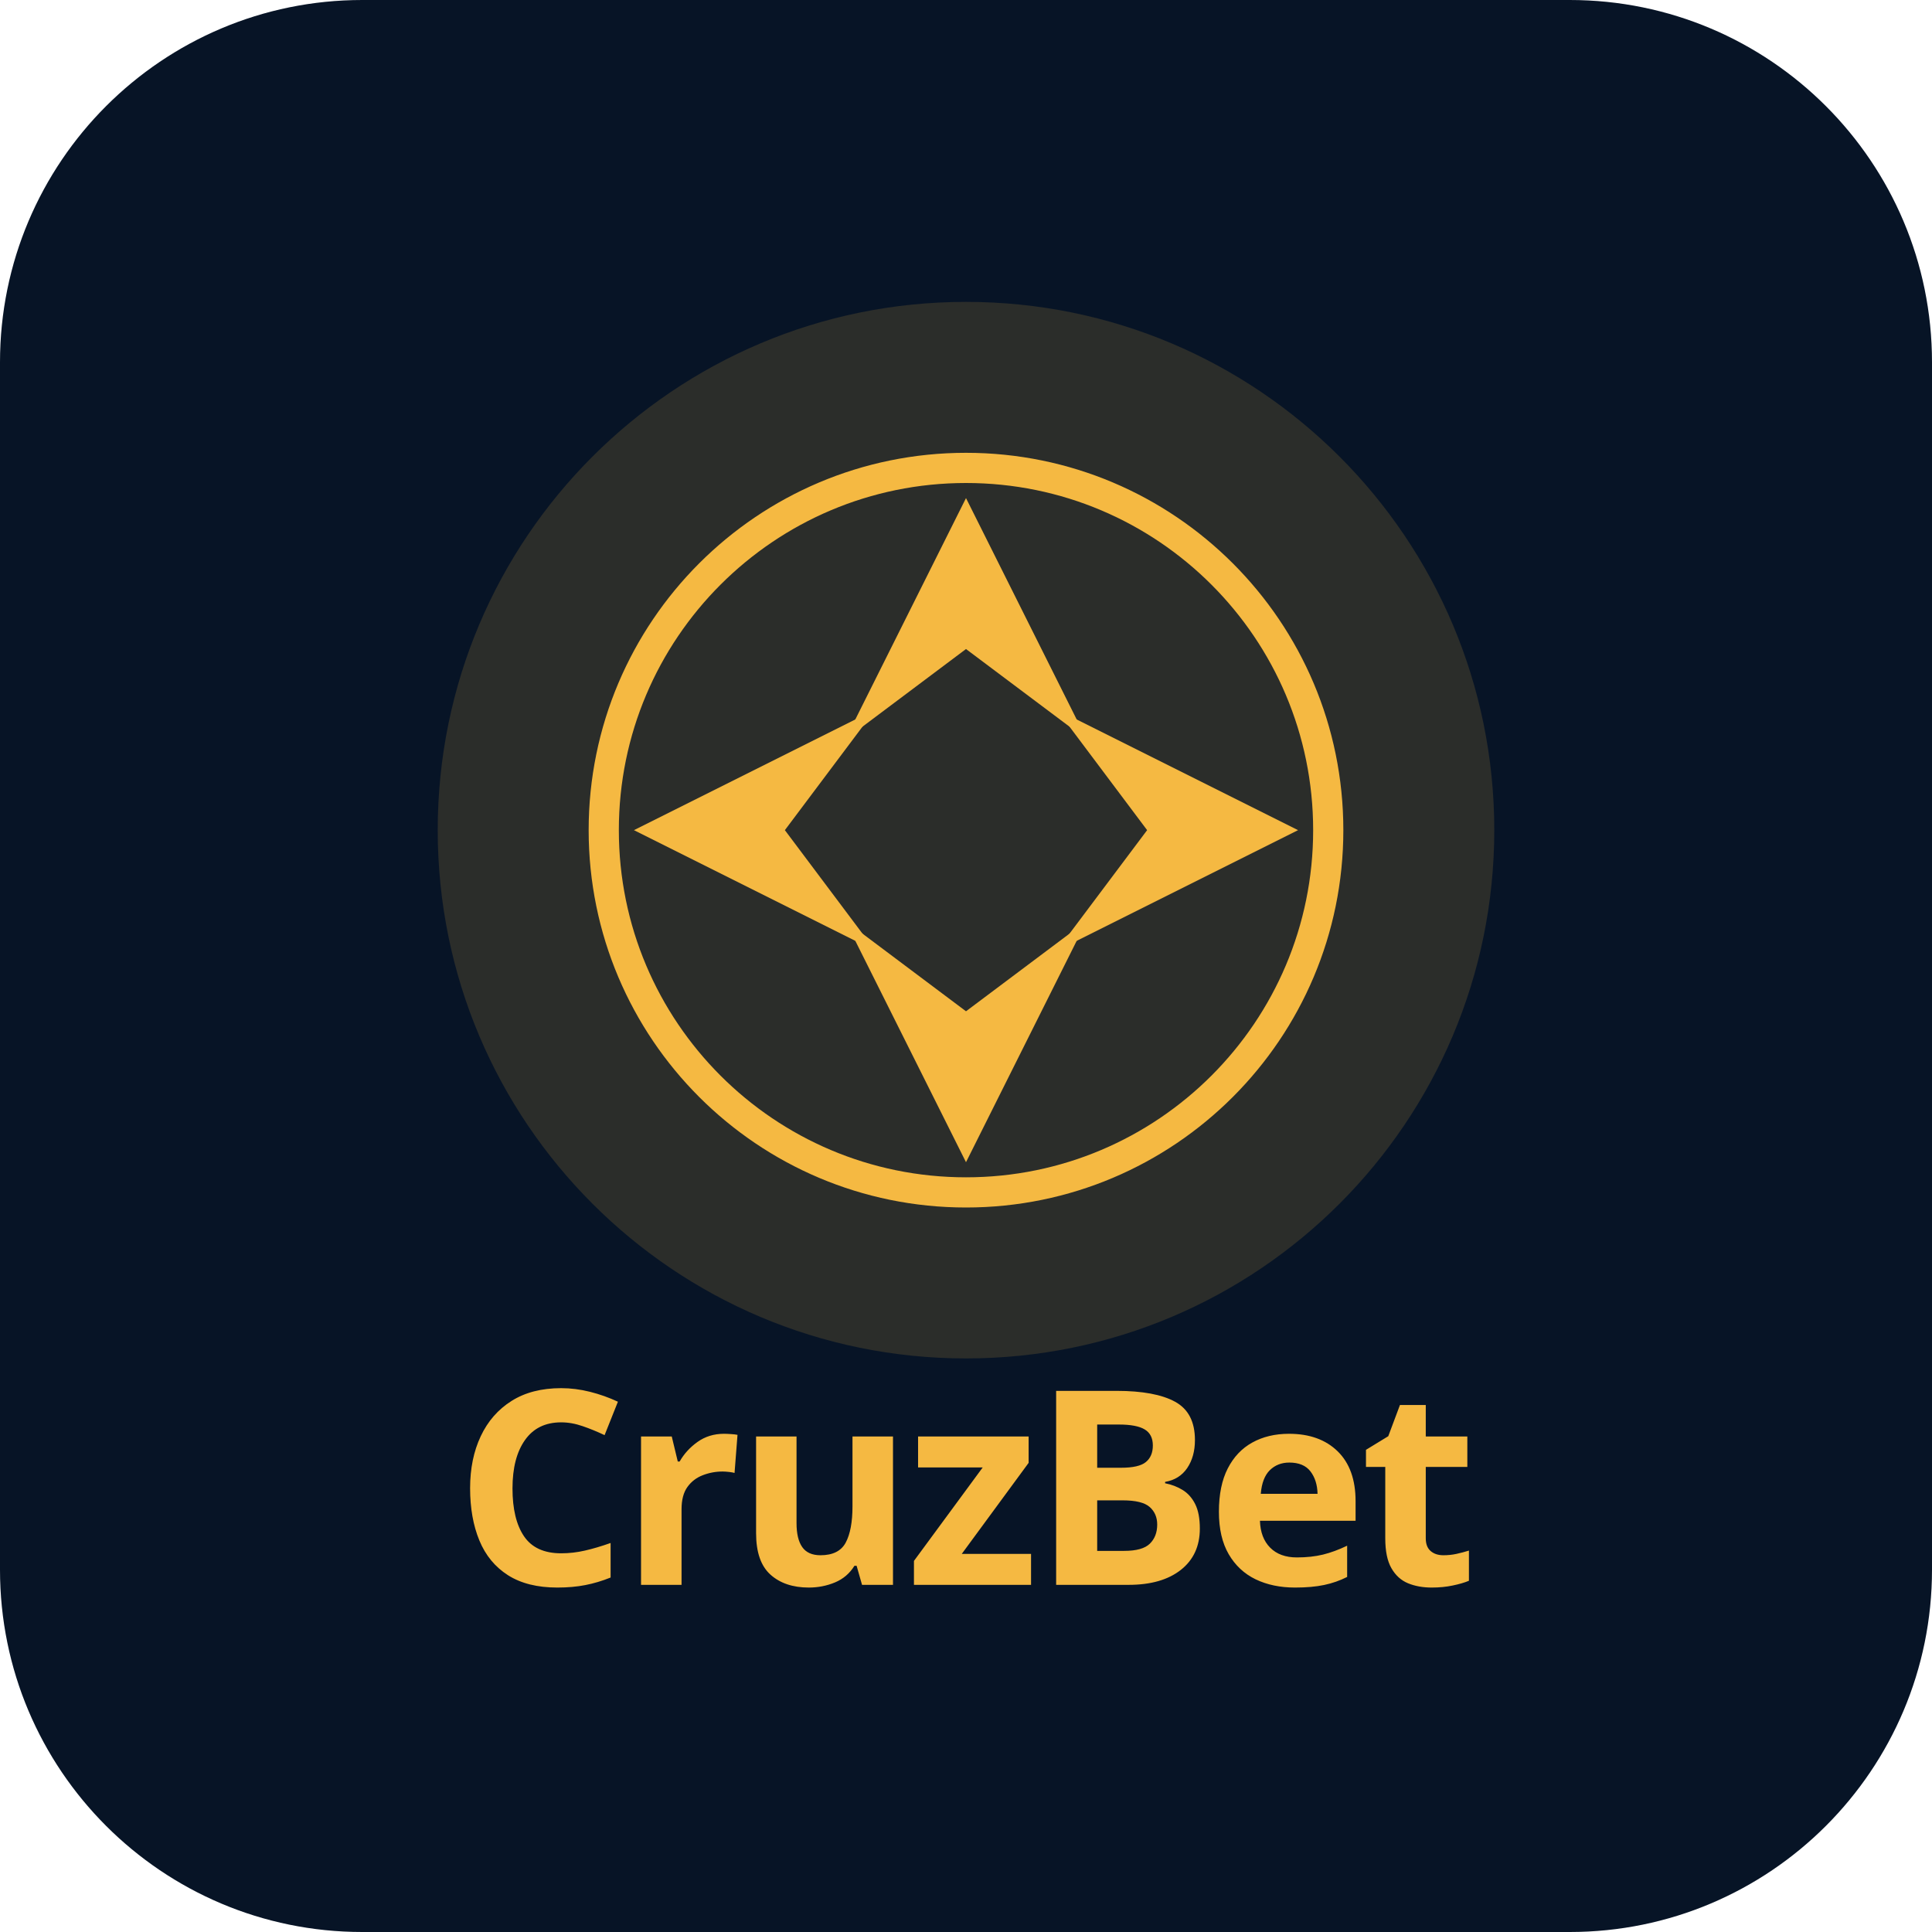
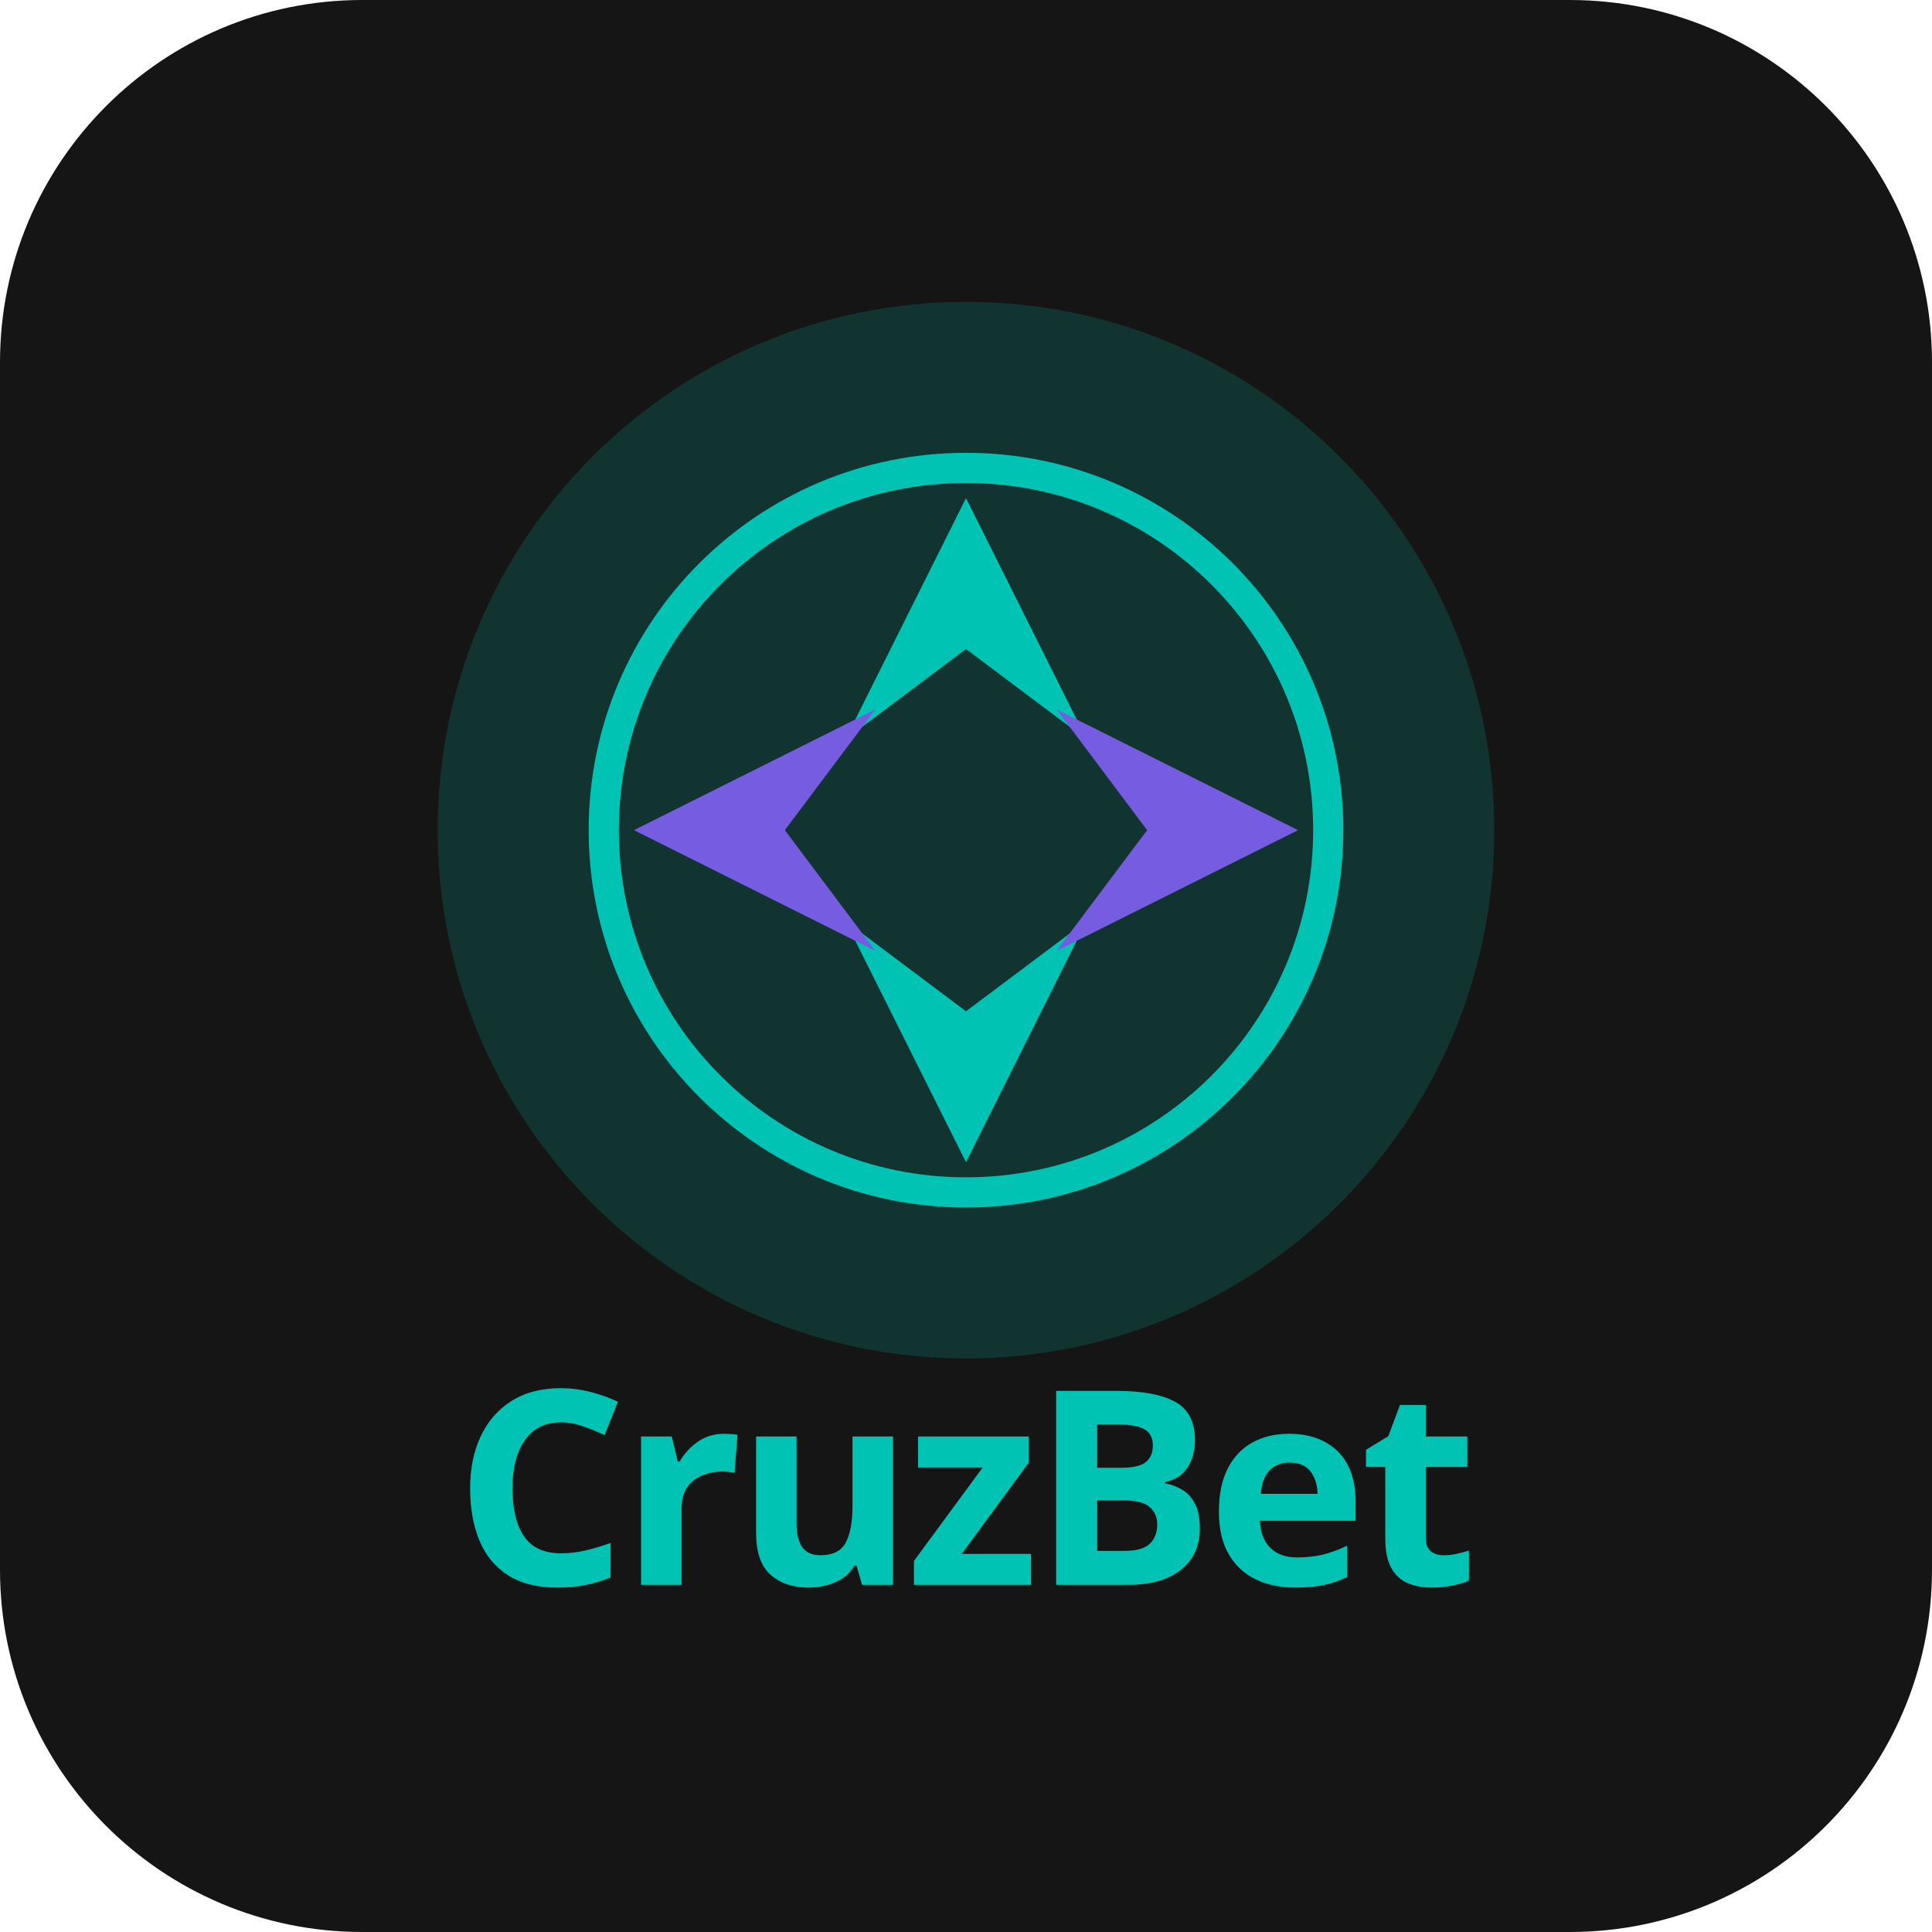
<svg xmlns="http://www.w3.org/2000/svg" viewBox="0 0 512 512" fill="none">
-   <rect width="512" height="512" rx="96" fill="#071426" />
-   <circle cx="256" cy="220" r="140" fill="#F5B942" opacity="0.15" />
-   <circle cx="256" cy="220" r="96" stroke="#F5B942" stroke-width="8" fill="none" />
-   <path d="M256 132 L288 196 L256 172 L224 196 Z" fill="#F5B942" />
-   <path d="M256 308 L224 244 L256 268 L288 244 Z" fill="#F5B942" />
-   <path d="M168 220 L232 188 L208 220 L232 252 Z" fill="#F5B942" />
-   <path d="M344 220 L280 252 L304 220 L280 188 Z" fill="#F5B942" />
-   <text x="256" y="420" text-anchor="middle" fill="#F5B942" font-family="system-ui,sans-serif" font-size="72" font-weight="800" letter-spacing="-2">CruzBet</text>
+   <rect width="512" height="512" rx="96" fill="#151515" />
+   <circle cx="256" cy="220" r="140" fill="#00C3B4" opacity="0.18" />
+   <circle cx="256" cy="220" r="96" stroke="#00C3B4" stroke-width="8" fill="none" />
+   <path d="M256 132 L288 196 L256 172 L224 196 Z" fill="#00C3B4" />
+   <path d="M256 308 L224 244 L256 268 L288 244 Z" fill="#00C3B4" />
+   <path d="M168 220 L232 188 L208 220 L232 252 Z" fill="#765CE0" />
+   <path d="M344 220 L280 252 L304 220 L280 188 Z" fill="#765CE0" />
+   <text x="256" y="420" text-anchor="middle" fill="#00C3B4" font-family="system-ui,sans-serif" font-size="72" font-weight="800" letter-spacing="-2">CruzBet</text>
</svg>
